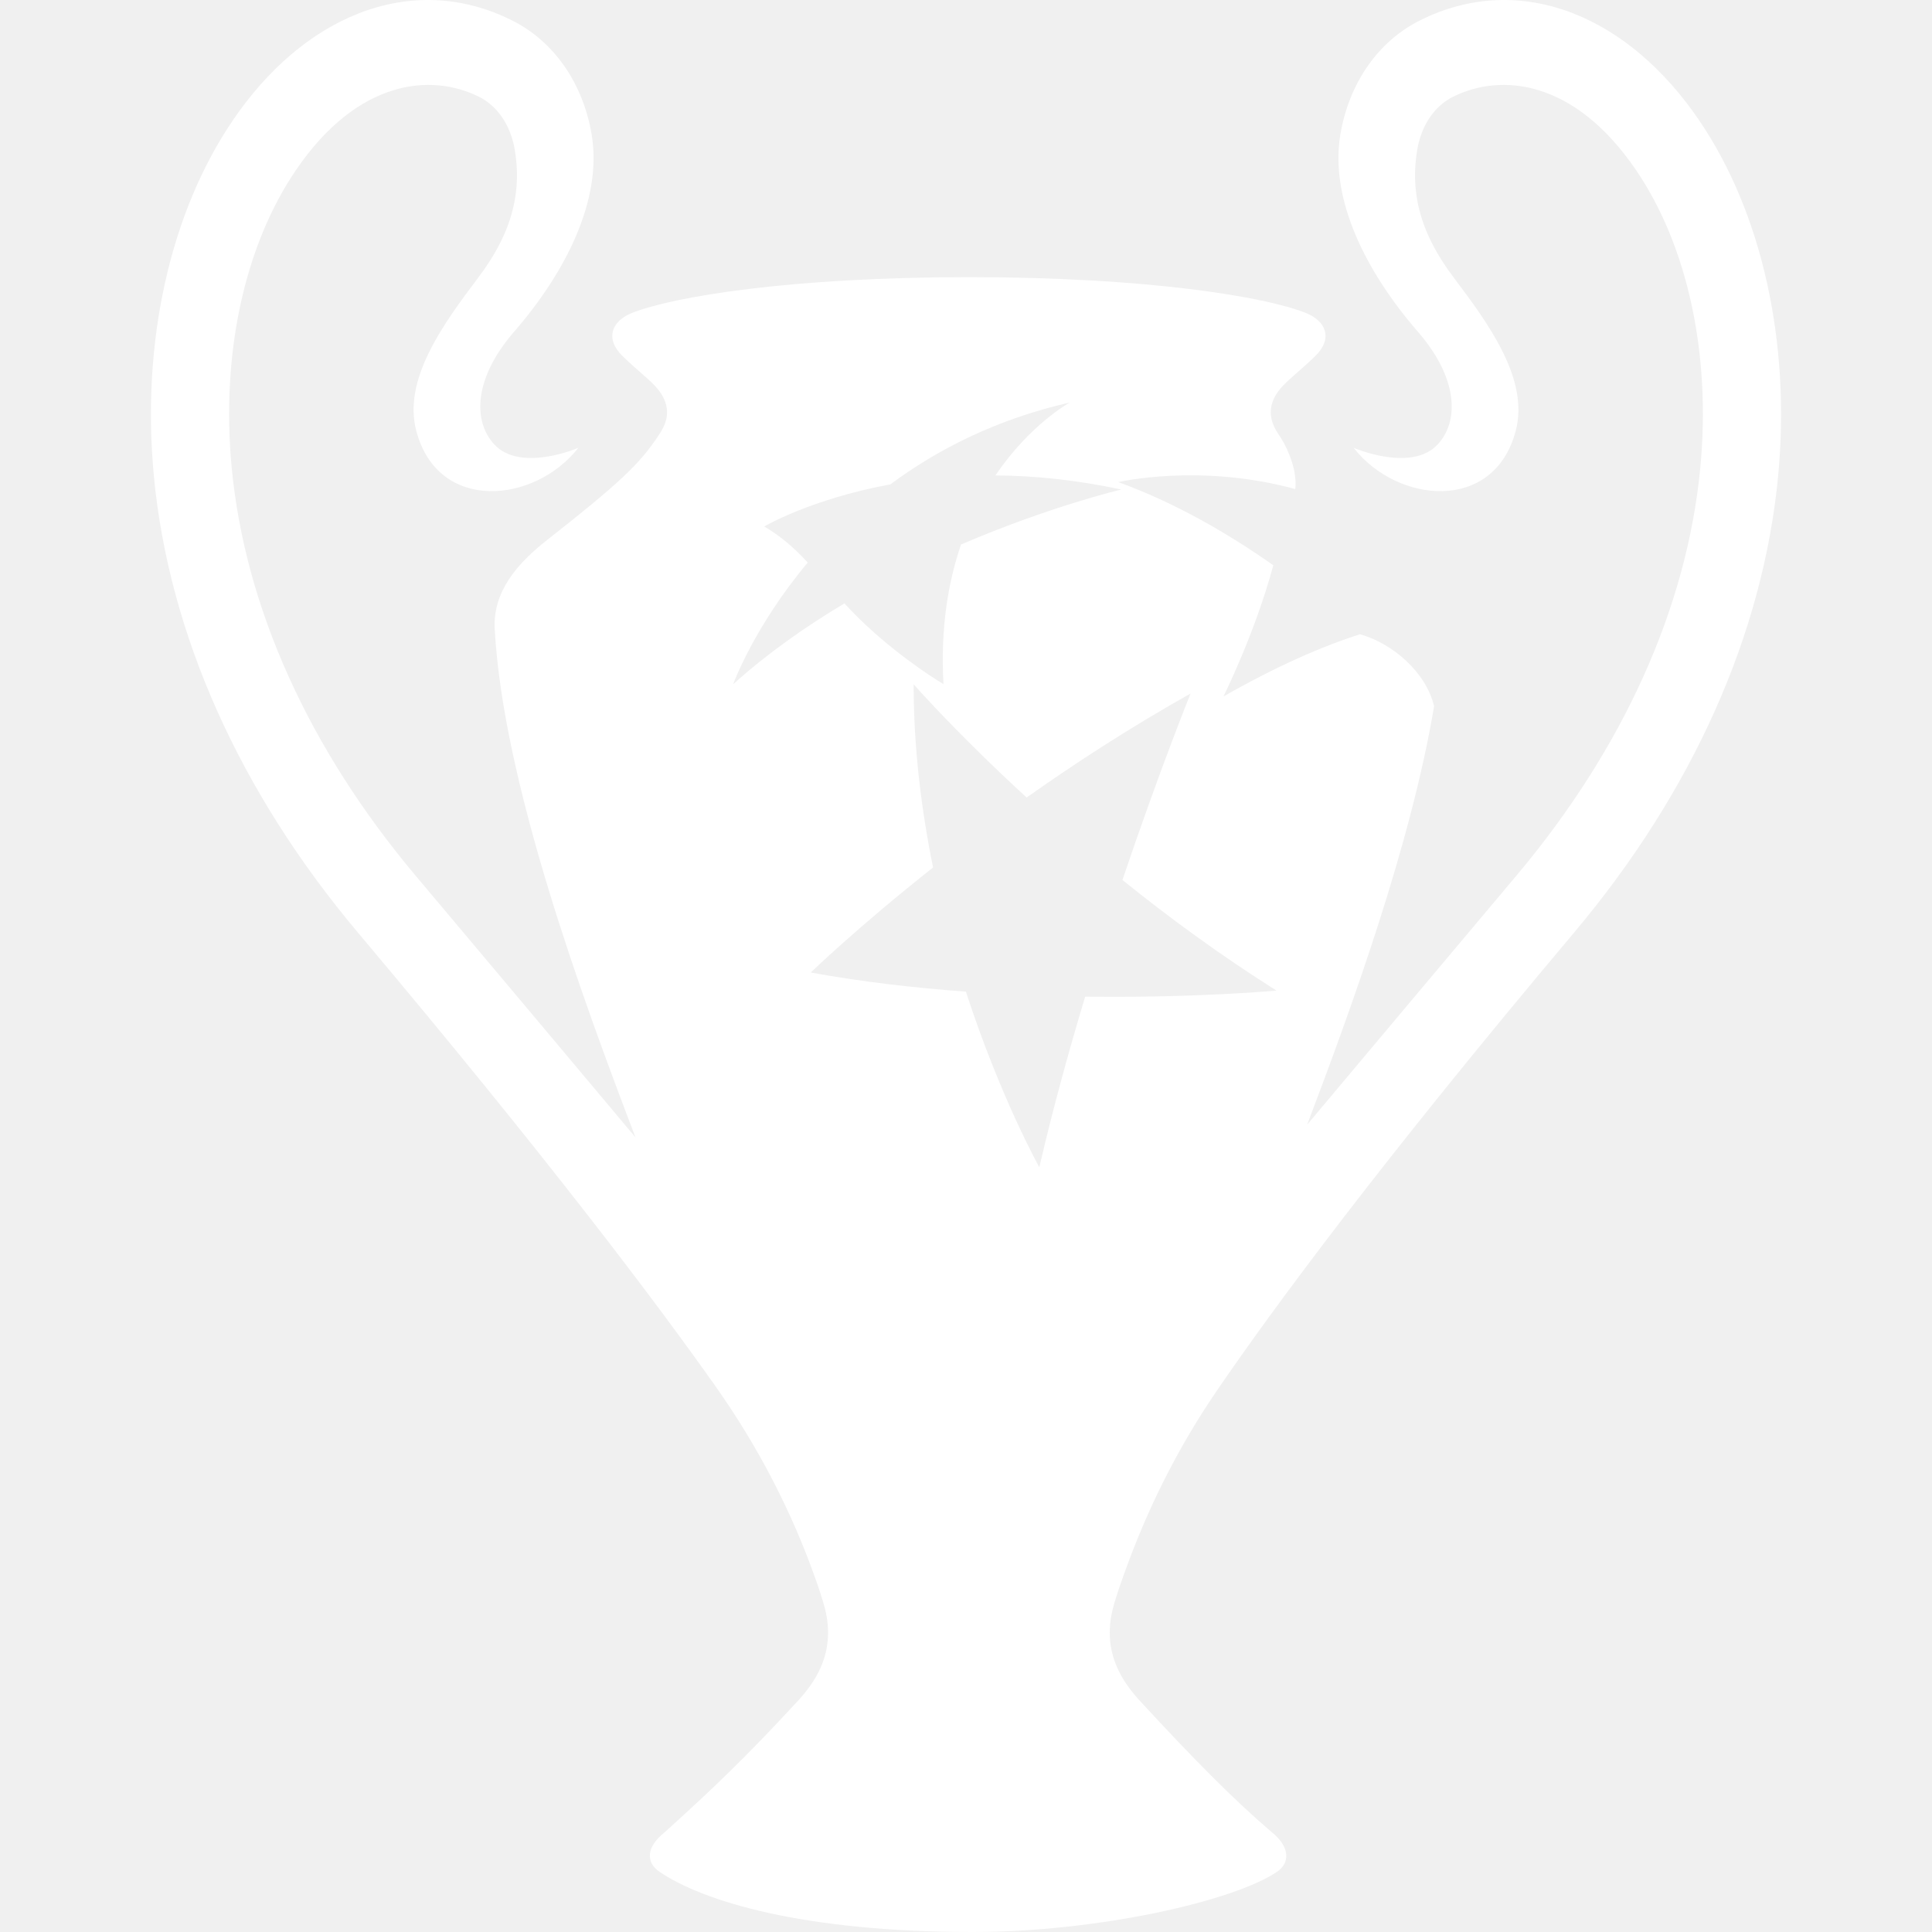
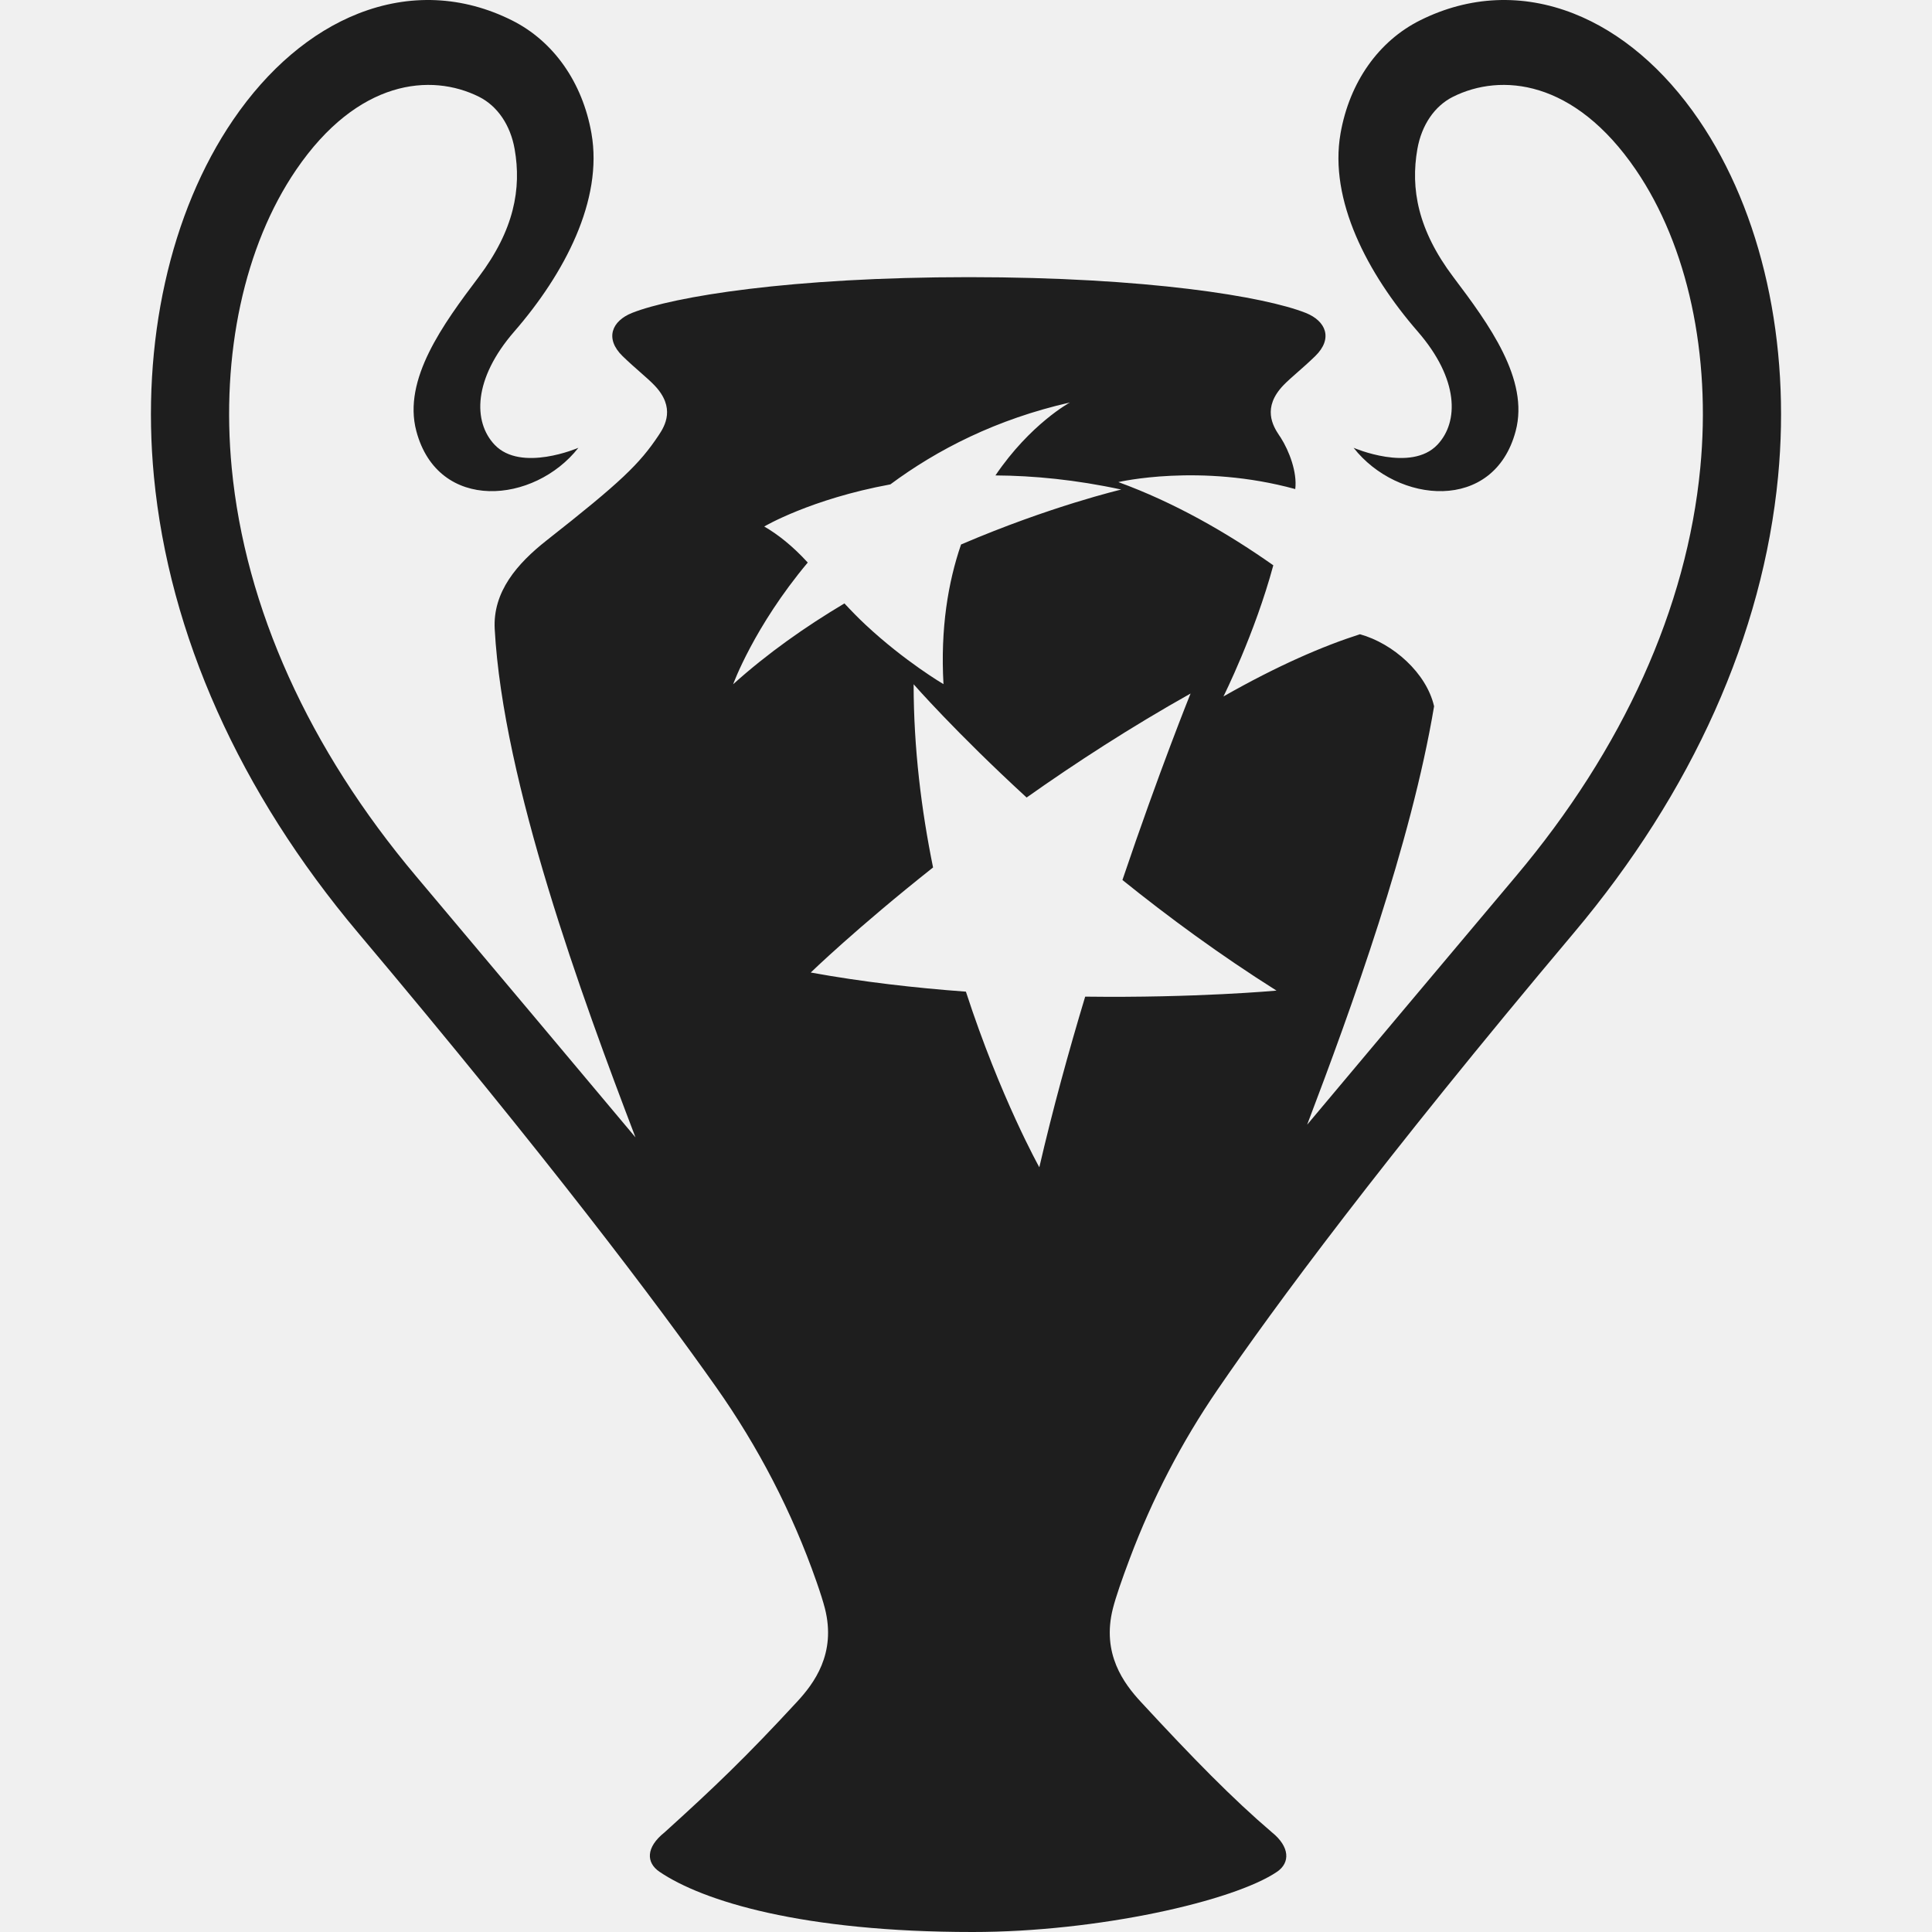
- <svg xmlns="http://www.w3.org/2000/svg" viewBox="0 0 64 64" version="1.1" fill="#fff">
+ <svg xmlns="http://www.w3.org/2000/svg" viewBox="0 0 64 64" version="1.1" fill="#1e1e1e">
  <path d="M26.857,32.216 C26.857,32.216 28.381,30.737 30.909,28.736 C30.524,26.847 30.266,24.792 30.265,22.667 C30.265,22.667 31.658,24.261 34.008,26.419 C35.629,25.273 37.463,24.083 39.439,22.974 C39.439,22.974 38.404,25.532 37.182,29.151 C38.703,30.376 40.423,31.641 42.286,32.815 C42.286,32.815 39.619,33.062 35.948,33.015 C35.4,34.832 34.871,36.757 34.429,38.667 C34.429,38.667 33.141,36.367 31.997,32.85 C30.321,32.727 28.572,32.528 26.857,32.216 M25.316,17.441 C25.316,17.441 26.845,16.534 29.494,16.046 C31.048,14.893 33.004,13.887 35.442,13.333 C35.442,13.333 34.132,14.041 32.975,15.749 C34.241,15.757 35.636,15.891 37.143,16.217 C37.143,16.217 34.803,16.765 31.836,18.037 C31.407,19.286 31.15,20.816 31.254,22.663 C31.254,22.663 29.98,21.916 28.679,20.702 C28.432,20.472 28.199,20.232 27.973,19.989 C26.695,20.75 25.428,21.638 24.286,22.667 C24.286,22.667 24.974,20.764 26.758,18.635 C26.253,18.084 25.772,17.705 25.316,17.441 M56.277,3.971 C55.123,2.279 53.688,1.061 52.128,0.448 C50.432,-0.218 48.673,-0.14 47.044,0.673 C45.665,1.361 44.704,2.726 44.407,4.419 C44.02,6.625 45.296,9.062 46.965,10.983 C48.331,12.556 48.331,13.977 47.616,14.732 C46.741,15.658 44.84,14.834 44.84,14.834 C46.294,16.689 49.49,16.991 50.209,14.278 C50.663,12.568 49.32,10.737 48.146,9.181 C46.965,7.617 46.723,6.247 46.952,4.938 C47.092,4.142 47.522,3.511 48.132,3.206 C49.722,2.413 52.148,2.632 54.19,5.625 C55.906,8.141 56.684,11.741 56.324,15.501 C55.88,20.131 53.769,24.808 50.217,29.026 C47.516,32.235 45.224,34.964 43.301,37.257 C44.776,33.379 46.743,27.948 47.506,23.396 C47.251,22.289 46.146,21.315 45.05,21.01 C43.824,21.402 42.329,22.046 40.528,23.071 C40.528,23.071 41.565,21.002 42.18,18.726 C40.629,17.634 38.893,16.642 37.047,15.97 C37.047,15.97 39.744,15.335 42.907,16.201 C42.975,15.647 42.707,14.94 42.428,14.501 C42.41,14.473 42.39,14.445 42.371,14.416 C42.169,14.112 41.802,13.504 42.516,12.761 C42.764,12.503 43.147,12.207 43.569,11.796 C44.168,11.212 43.921,10.631 43.255,10.366 C41.892,9.825 38.007,9.182 32.097,9.181 L32.096,9.181 L32.095,9.181 C26.185,9.182 22.3,9.825 20.937,10.366 C20.271,10.631 20.024,11.212 20.623,11.796 C21.045,12.207 21.429,12.503 21.676,12.761 C22.391,13.504 22.024,14.112 21.821,14.416 C21.187,15.369 20.57,15.966 18.109,17.9 C17.133,18.668 16.32,19.604 16.388,20.838 C16.664,25.908 19.28,33.041 21.051,37.677 C19.058,35.299 16.651,32.434 13.783,29.026 C10.231,24.808 8.12,20.131 7.676,15.501 C7.316,11.741 8.094,8.141 9.81,5.625 C11.852,2.632 14.278,2.413 15.868,3.206 C16.478,3.511 16.908,4.142 17.048,4.938 C17.278,6.247 17.035,7.617 15.854,9.181 C14.68,10.737 13.337,12.568 13.791,14.278 C14.51,16.991 17.706,16.689 19.16,14.834 C19.16,14.834 17.259,15.658 16.384,14.732 C15.669,13.977 15.669,12.556 17.035,10.983 C18.704,9.062 19.98,6.625 19.593,4.419 C19.296,2.726 18.335,1.361 16.956,0.673 C15.327,-0.14 13.569,-0.218 11.872,0.448 C10.312,1.061 8.877,2.279 7.723,3.971 C5.63,7.04 4.674,11.347 5.099,15.788 C5.6,21.014 7.939,26.24 11.864,30.902 C18.194,38.42 21.796,43.22 23.725,45.954 C25.11,47.918 26.238,50.081 27.045,52.389 C27.172,52.752 27.268,53.054 27.326,53.28 C27.709,54.783 26.96,55.772 26.402,56.375 C24.706,58.211 23.659,59.211 22.015,60.699 C21.387,61.199 21.404,61.705 21.848,62.006 C23.285,62.98 26.587,64 32.22,64 C36.362,64 40.865,62.98 42.302,62.006 C42.746,61.705 42.728,61.177 42.135,60.699 C40.826,59.581 39.527,58.254 37.79,56.375 C37.233,55.772 36.484,54.783 36.867,53.28 C36.961,52.911 37.157,52.34 37.423,51.634 C38.17,49.647 39.145,47.768 40.327,46.043 C42.193,43.316 45.753,38.483 52.136,30.902 C56.061,26.24 58.4,21.014 58.901,15.788 C59.326,11.347 58.37,7.04 56.277,3.971" />
</svg>
